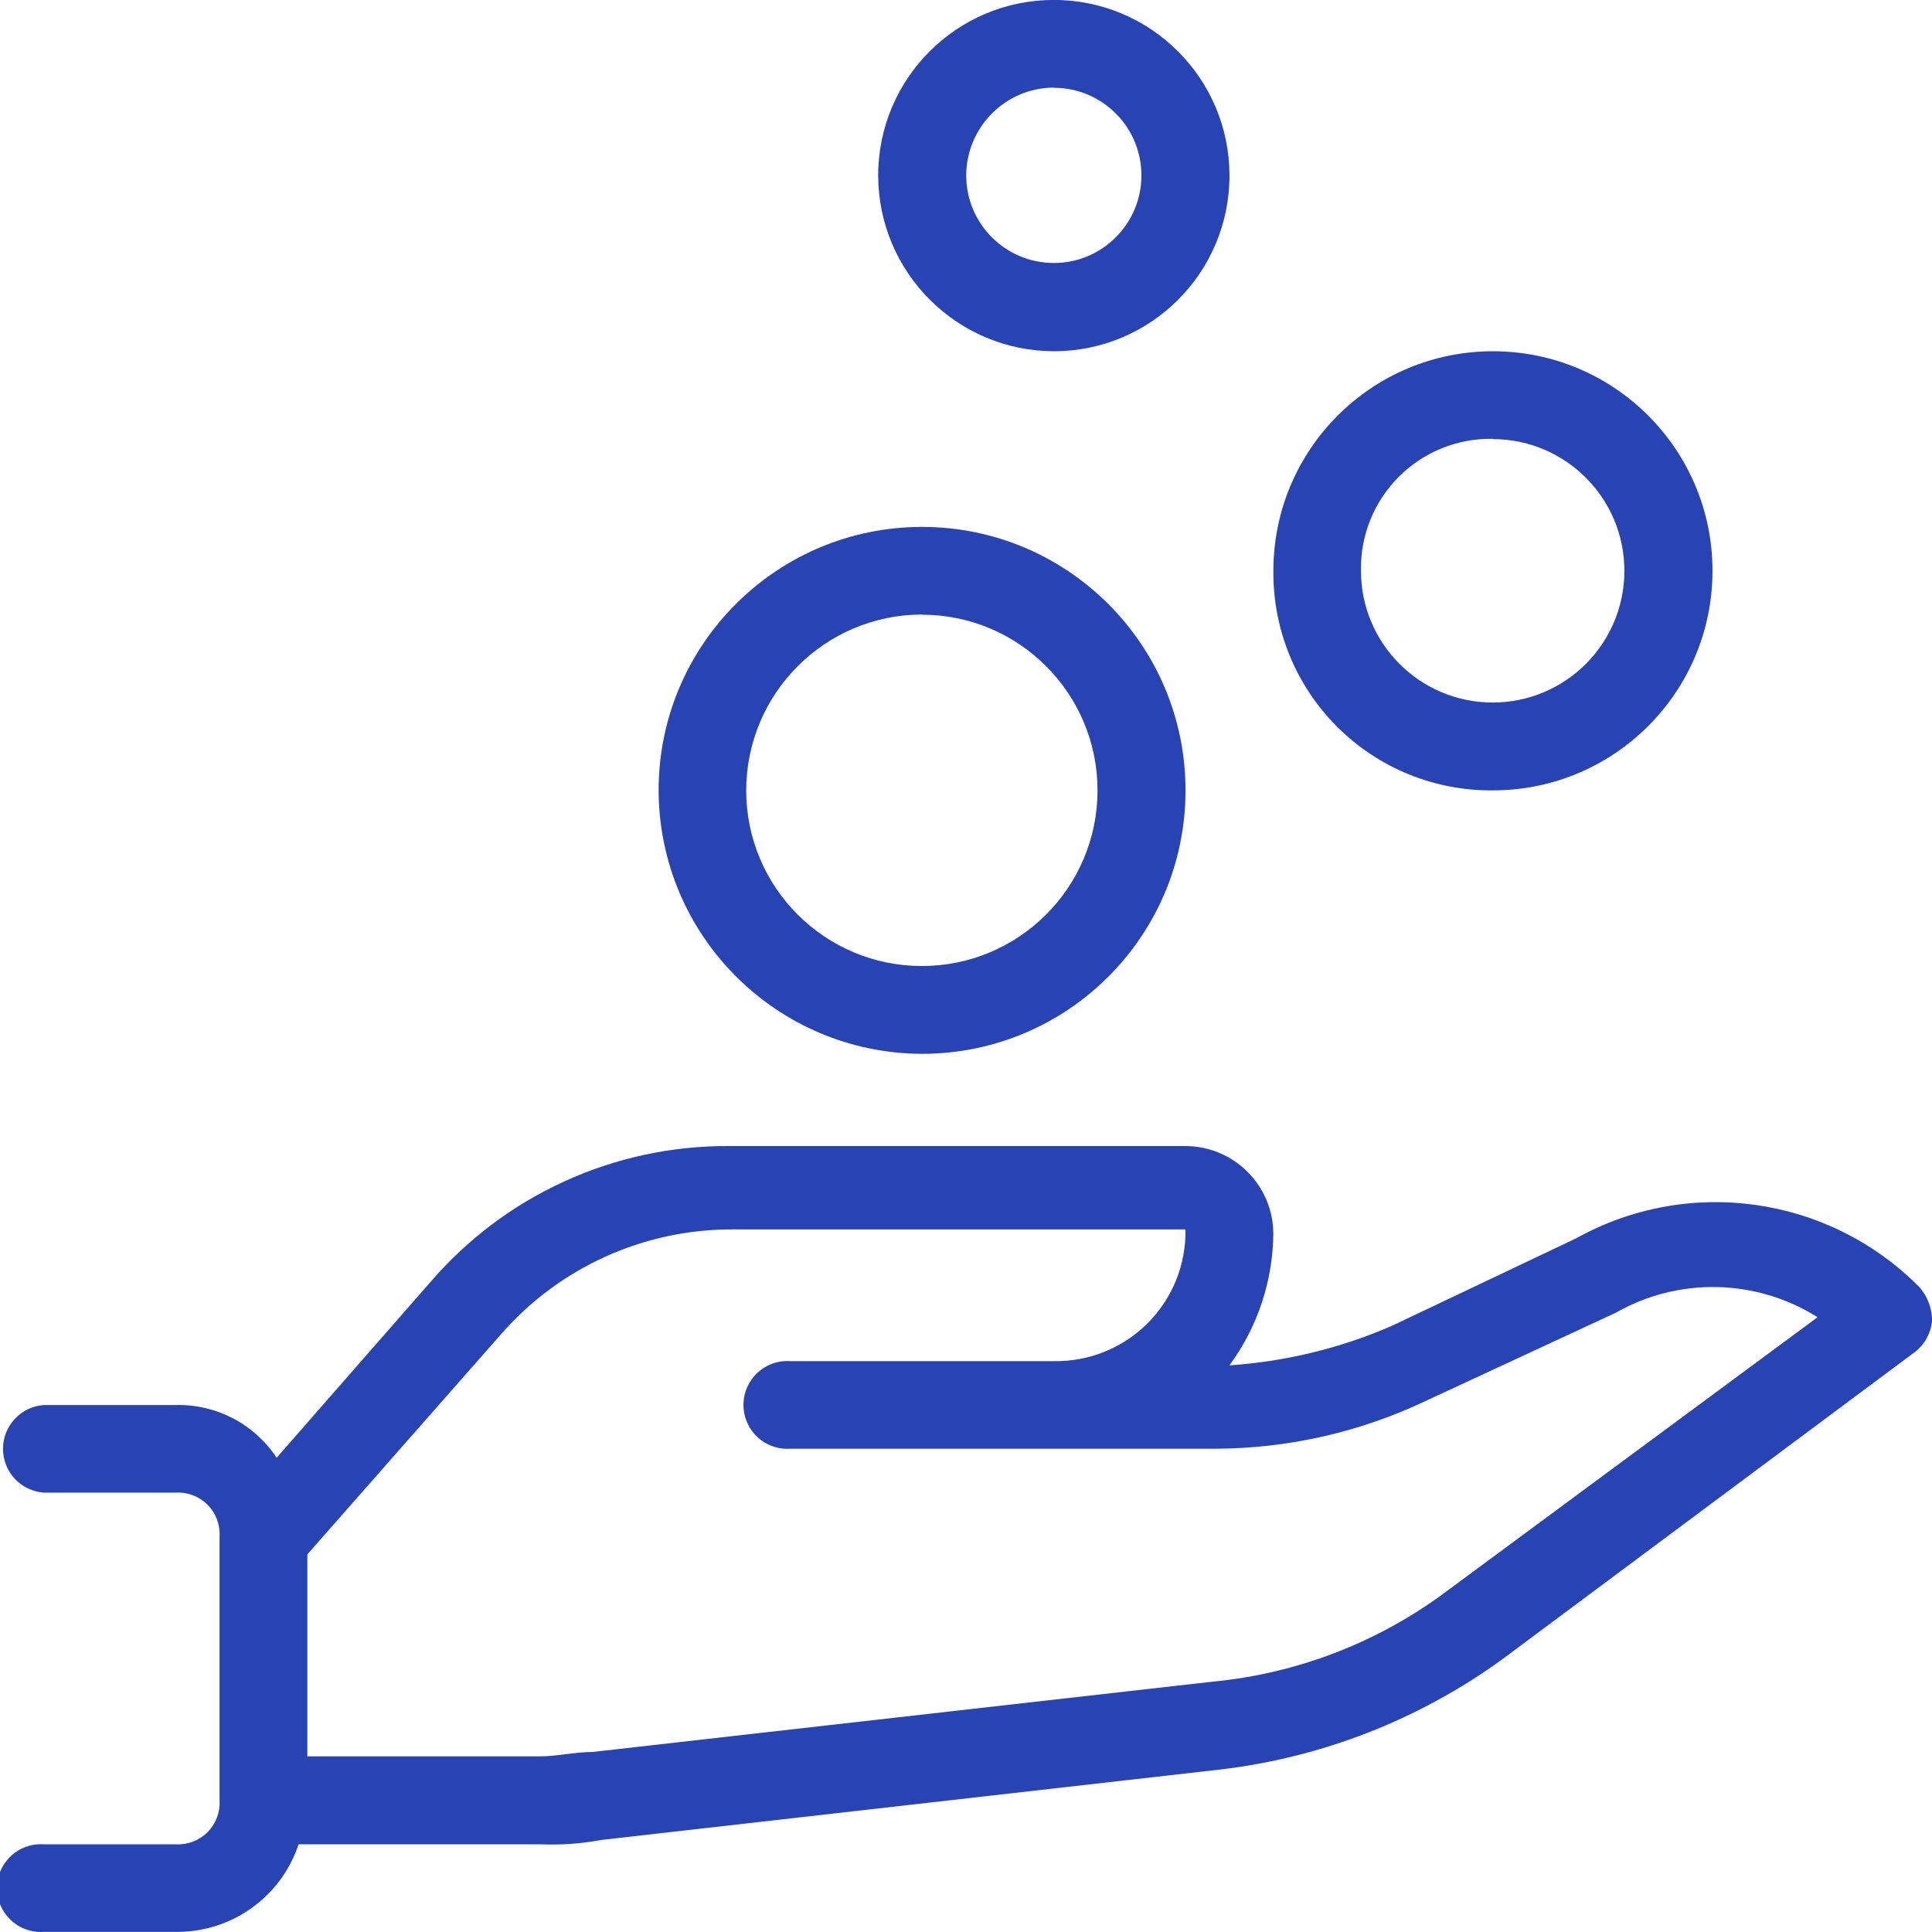
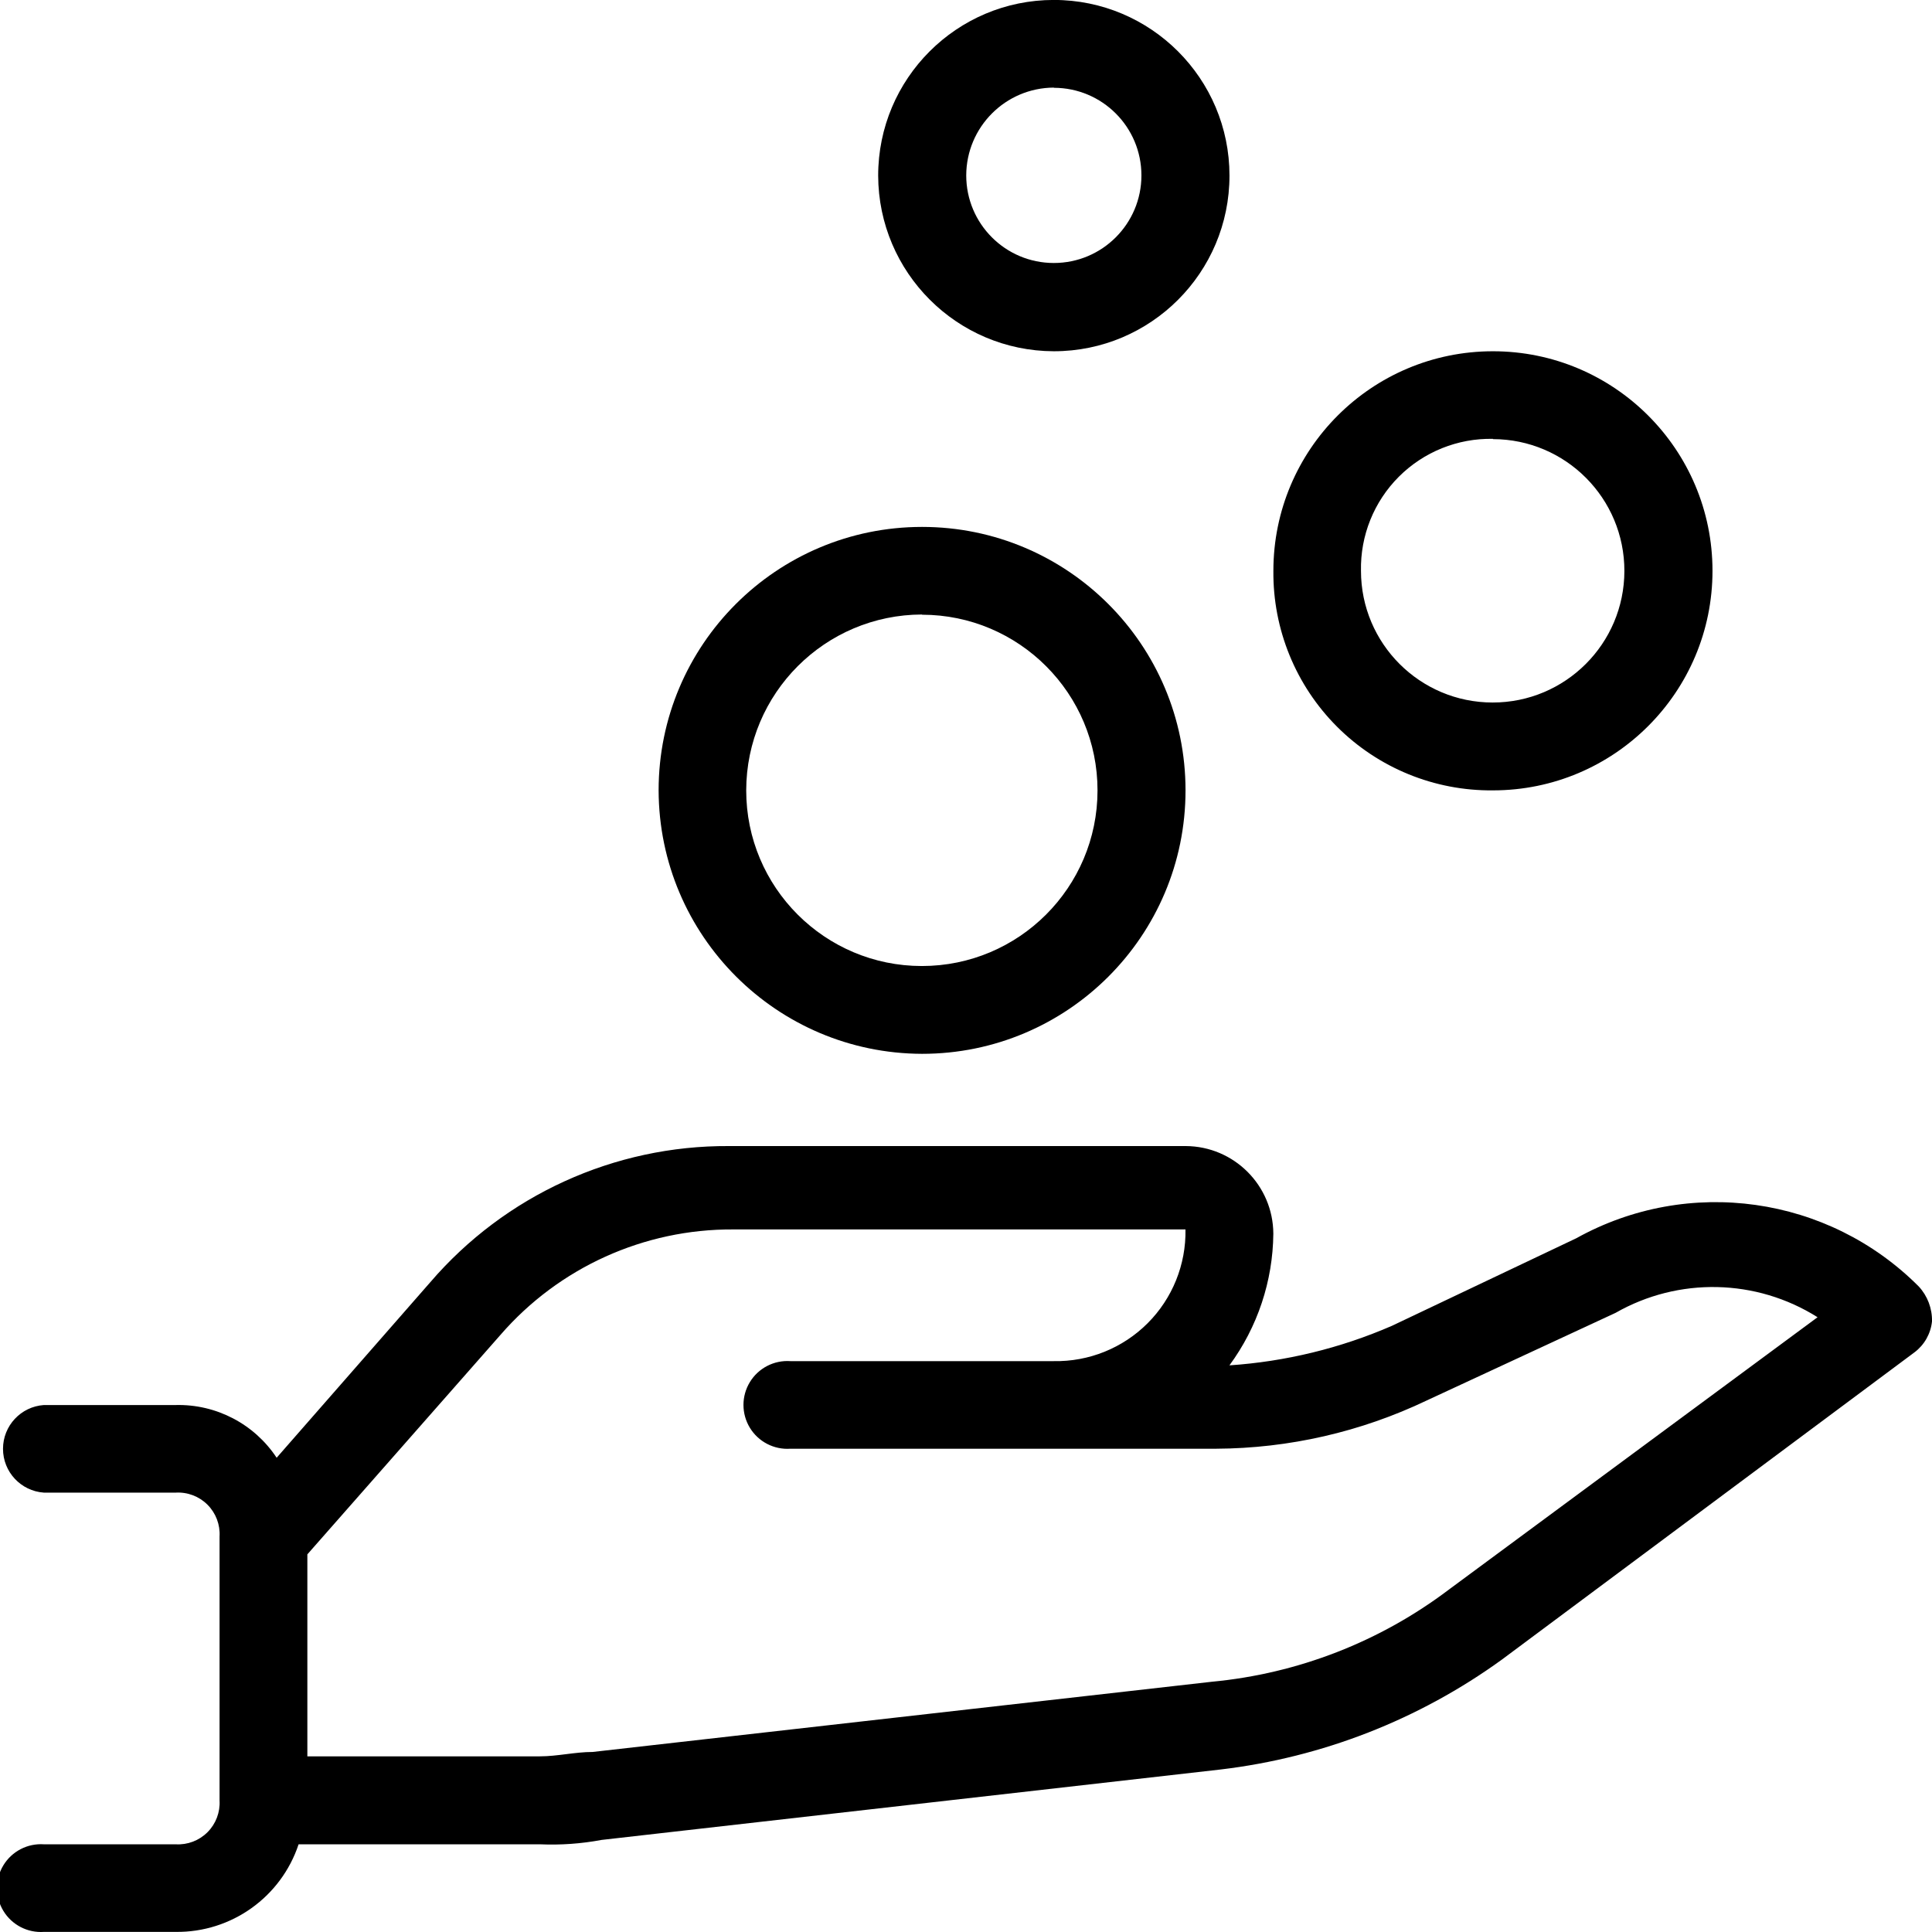
<svg xmlns="http://www.w3.org/2000/svg" width="37.495" height="37.495" viewBox="0 0 37.495 37.495">
  <defs>
-     <style>.a{fill:#2843b4;}</style>
+     <style>.a{fill:;}</style>
  </defs>
  <path class="a" d="M37.239,28.827a5.567,5.567,0,0,0-6.647-.937l-3.579,1.7a9.514,9.514,0,0,1-3.153.767,4.381,4.381,0,0,0,.852-2.556,1.709,1.709,0,0,0-1.7-1.7H14.146a7.584,7.584,0,0,0-5.795,2.642L5.369,32.15a2.281,2.281,0,0,0-1.96-1.023H.852a.852.852,0,0,0,0,1.7H3.409a.805.805,0,0,1,.852.852V38.8a.805.805,0,0,1-.852.852H.852a.852.852,0,1,0,0,1.7H3.409a2.482,2.482,0,0,0,2.386-1.7h4.687a5.24,5.24,0,0,0,1.193-.085L23.69,38.2a11.647,11.647,0,0,0,5.454-2.13l8.01-5.965a.863.863,0,0,0,.341-.6A.968.968,0,0,0,37.239,28.827Zm-9.118,5.88a9.026,9.026,0,0,1-4.6,1.79L11.5,37.86c-.341,0-.682.085-1.023.085H5.965v-3.92l3.749-4.261a5.938,5.938,0,0,1,4.516-2.045h8.777a2.511,2.511,0,0,1-2.556,2.556H15.339a.852.852,0,1,0,0,1.7H23.6a9.591,9.591,0,0,0,4.09-.937l3.664-1.7a3.81,3.81,0,0,1,3.92.085Z" transform="translate(0 -3.859)" />
  <path class="a" d="M20.113,22.226A5.113,5.113,0,1,0,15,17.113,5.128,5.128,0,0,0,20.113,22.226Zm0-8.522A3.409,3.409,0,1,1,16.7,17.113,3.419,3.419,0,0,1,20.113,13.7Z" transform="translate(-2.218 -1.774)" />
  <path class="a" d="M33.261,16.522A4.261,4.261,0,1,0,29,12.261,4.219,4.219,0,0,0,33.261,16.522Zm0-6.817A2.556,2.556,0,1,1,30.7,12.261,2.511,2.511,0,0,1,33.261,9.7Z" transform="translate(-4.287 -1.183)" />
  <path class="a" d="M23.409,6.817A3.409,3.409,0,1,0,20,3.409,3.419,3.419,0,0,0,23.409,6.817Zm0-5.113a1.7,1.7,0,1,1-1.7,1.7A1.709,1.709,0,0,1,23.409,1.7Z" transform="translate(-2.957)" />
</svg>
